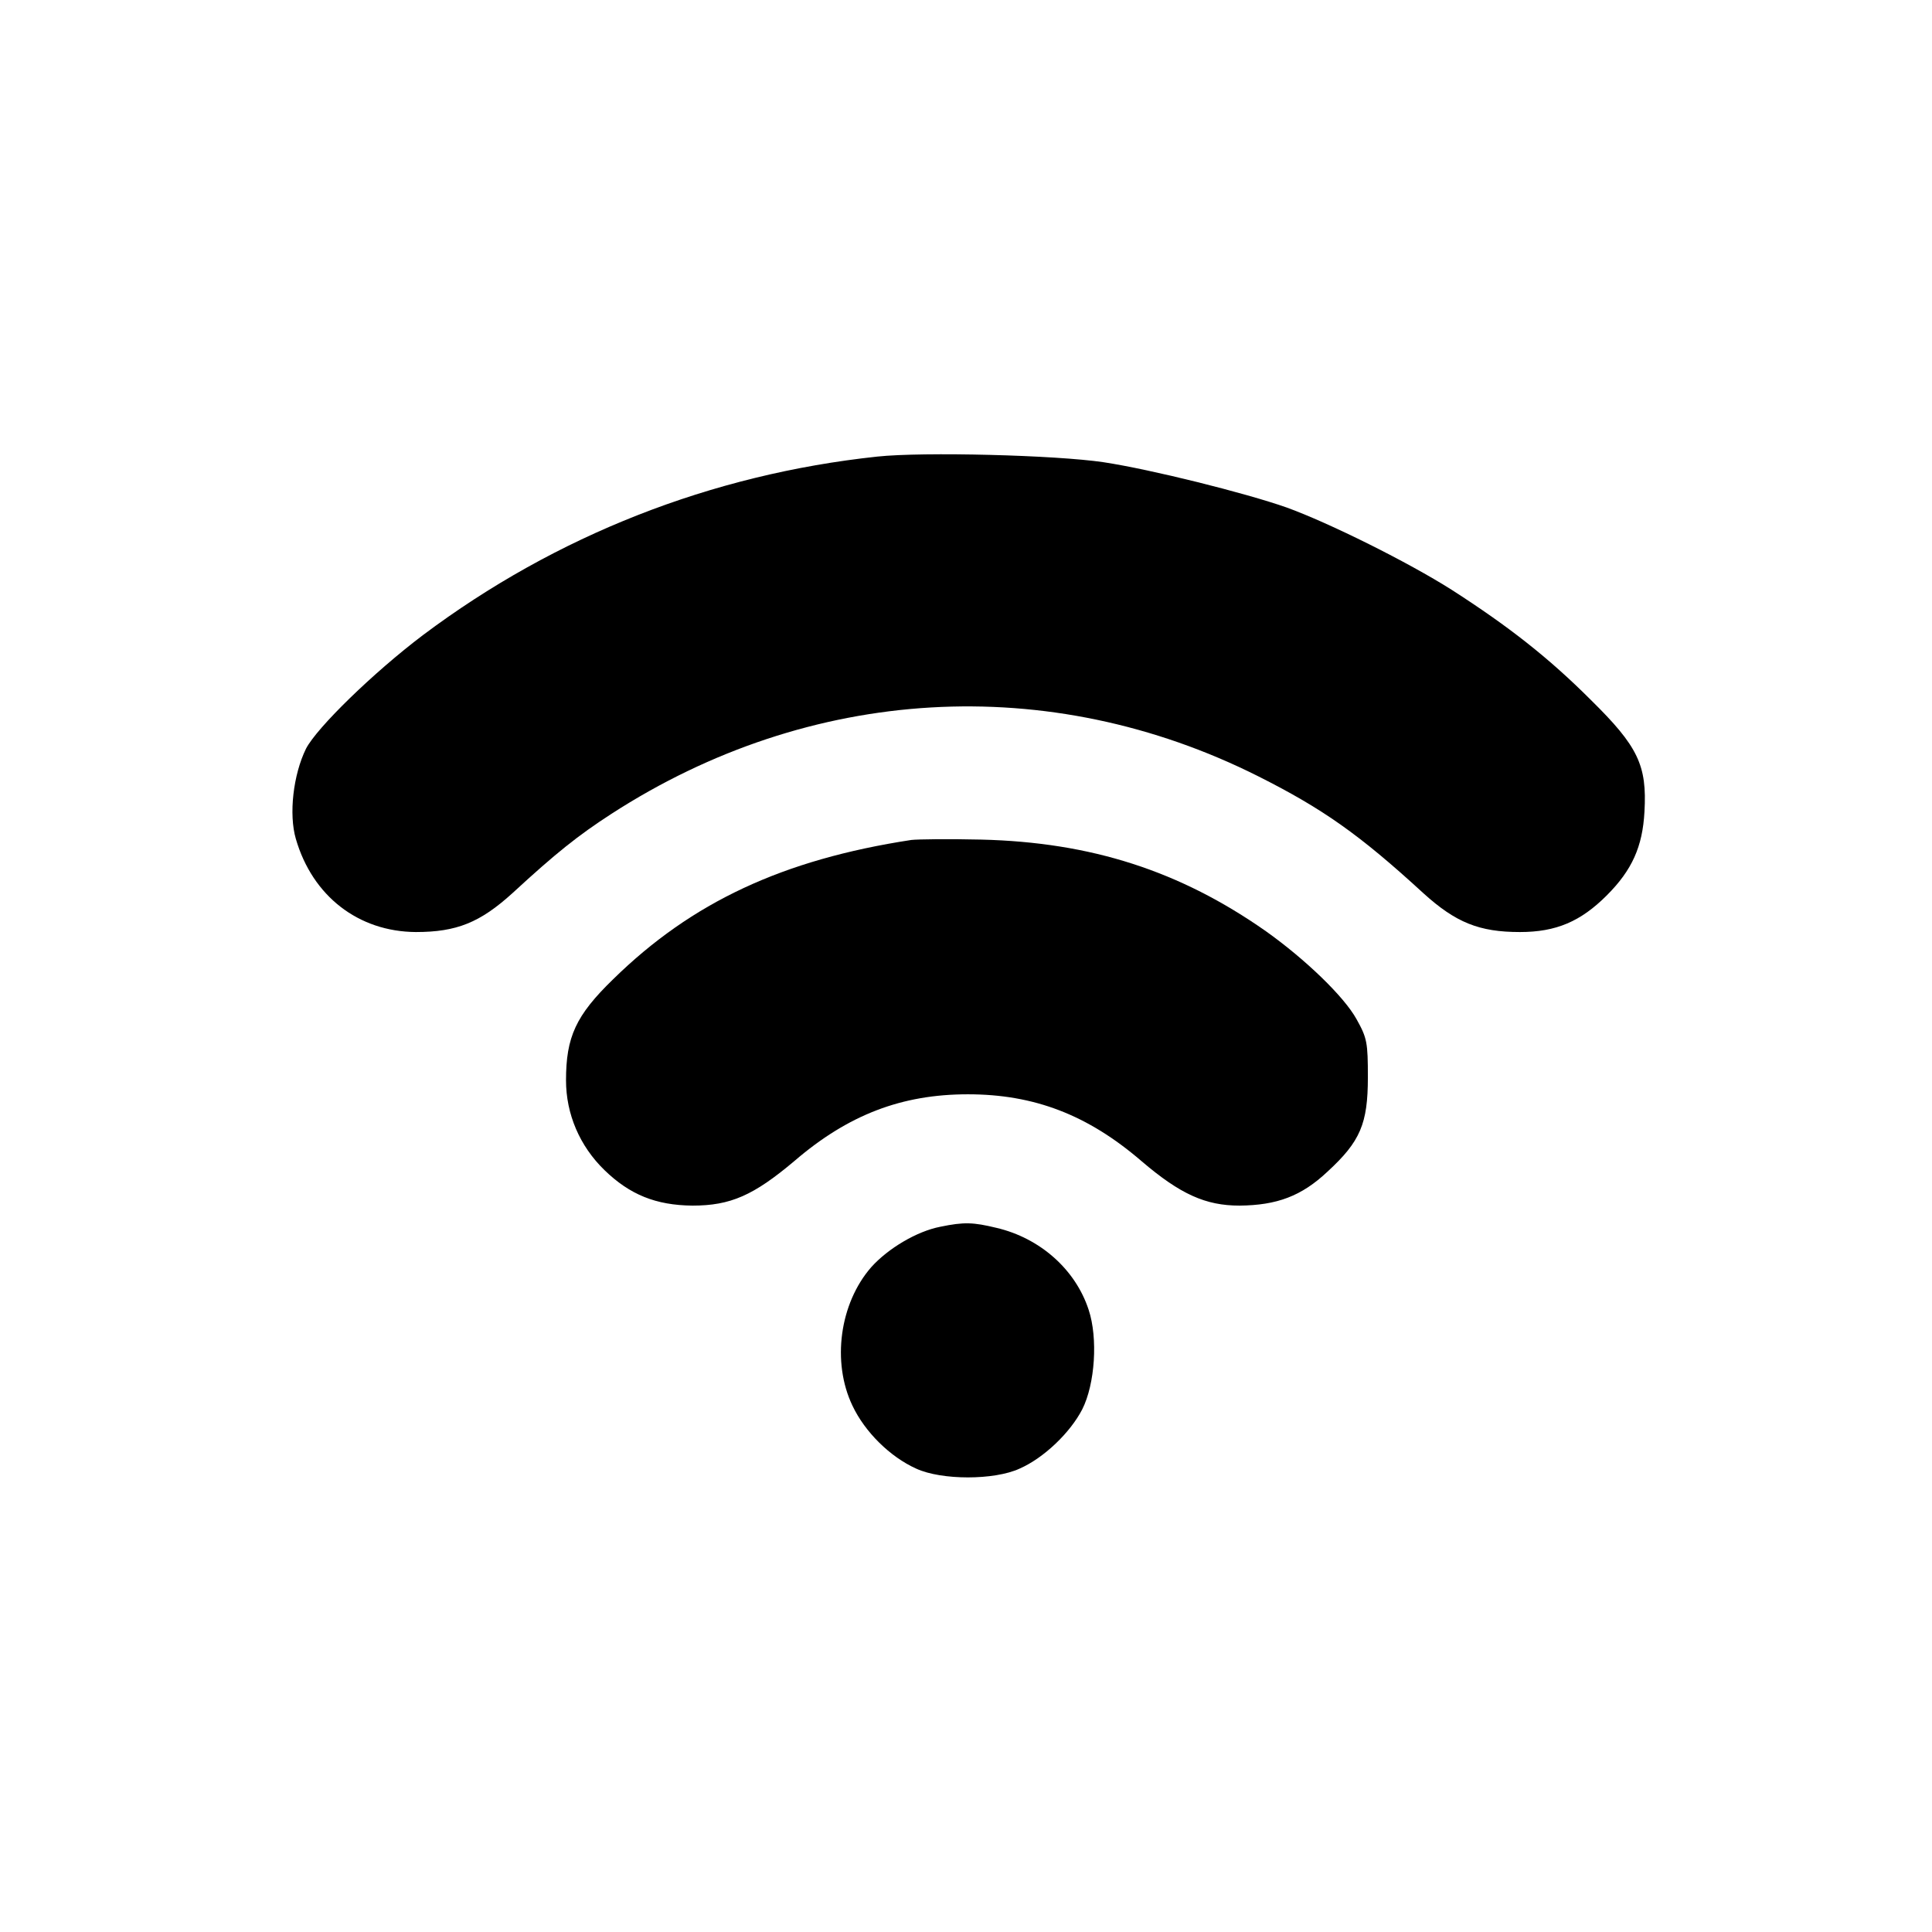
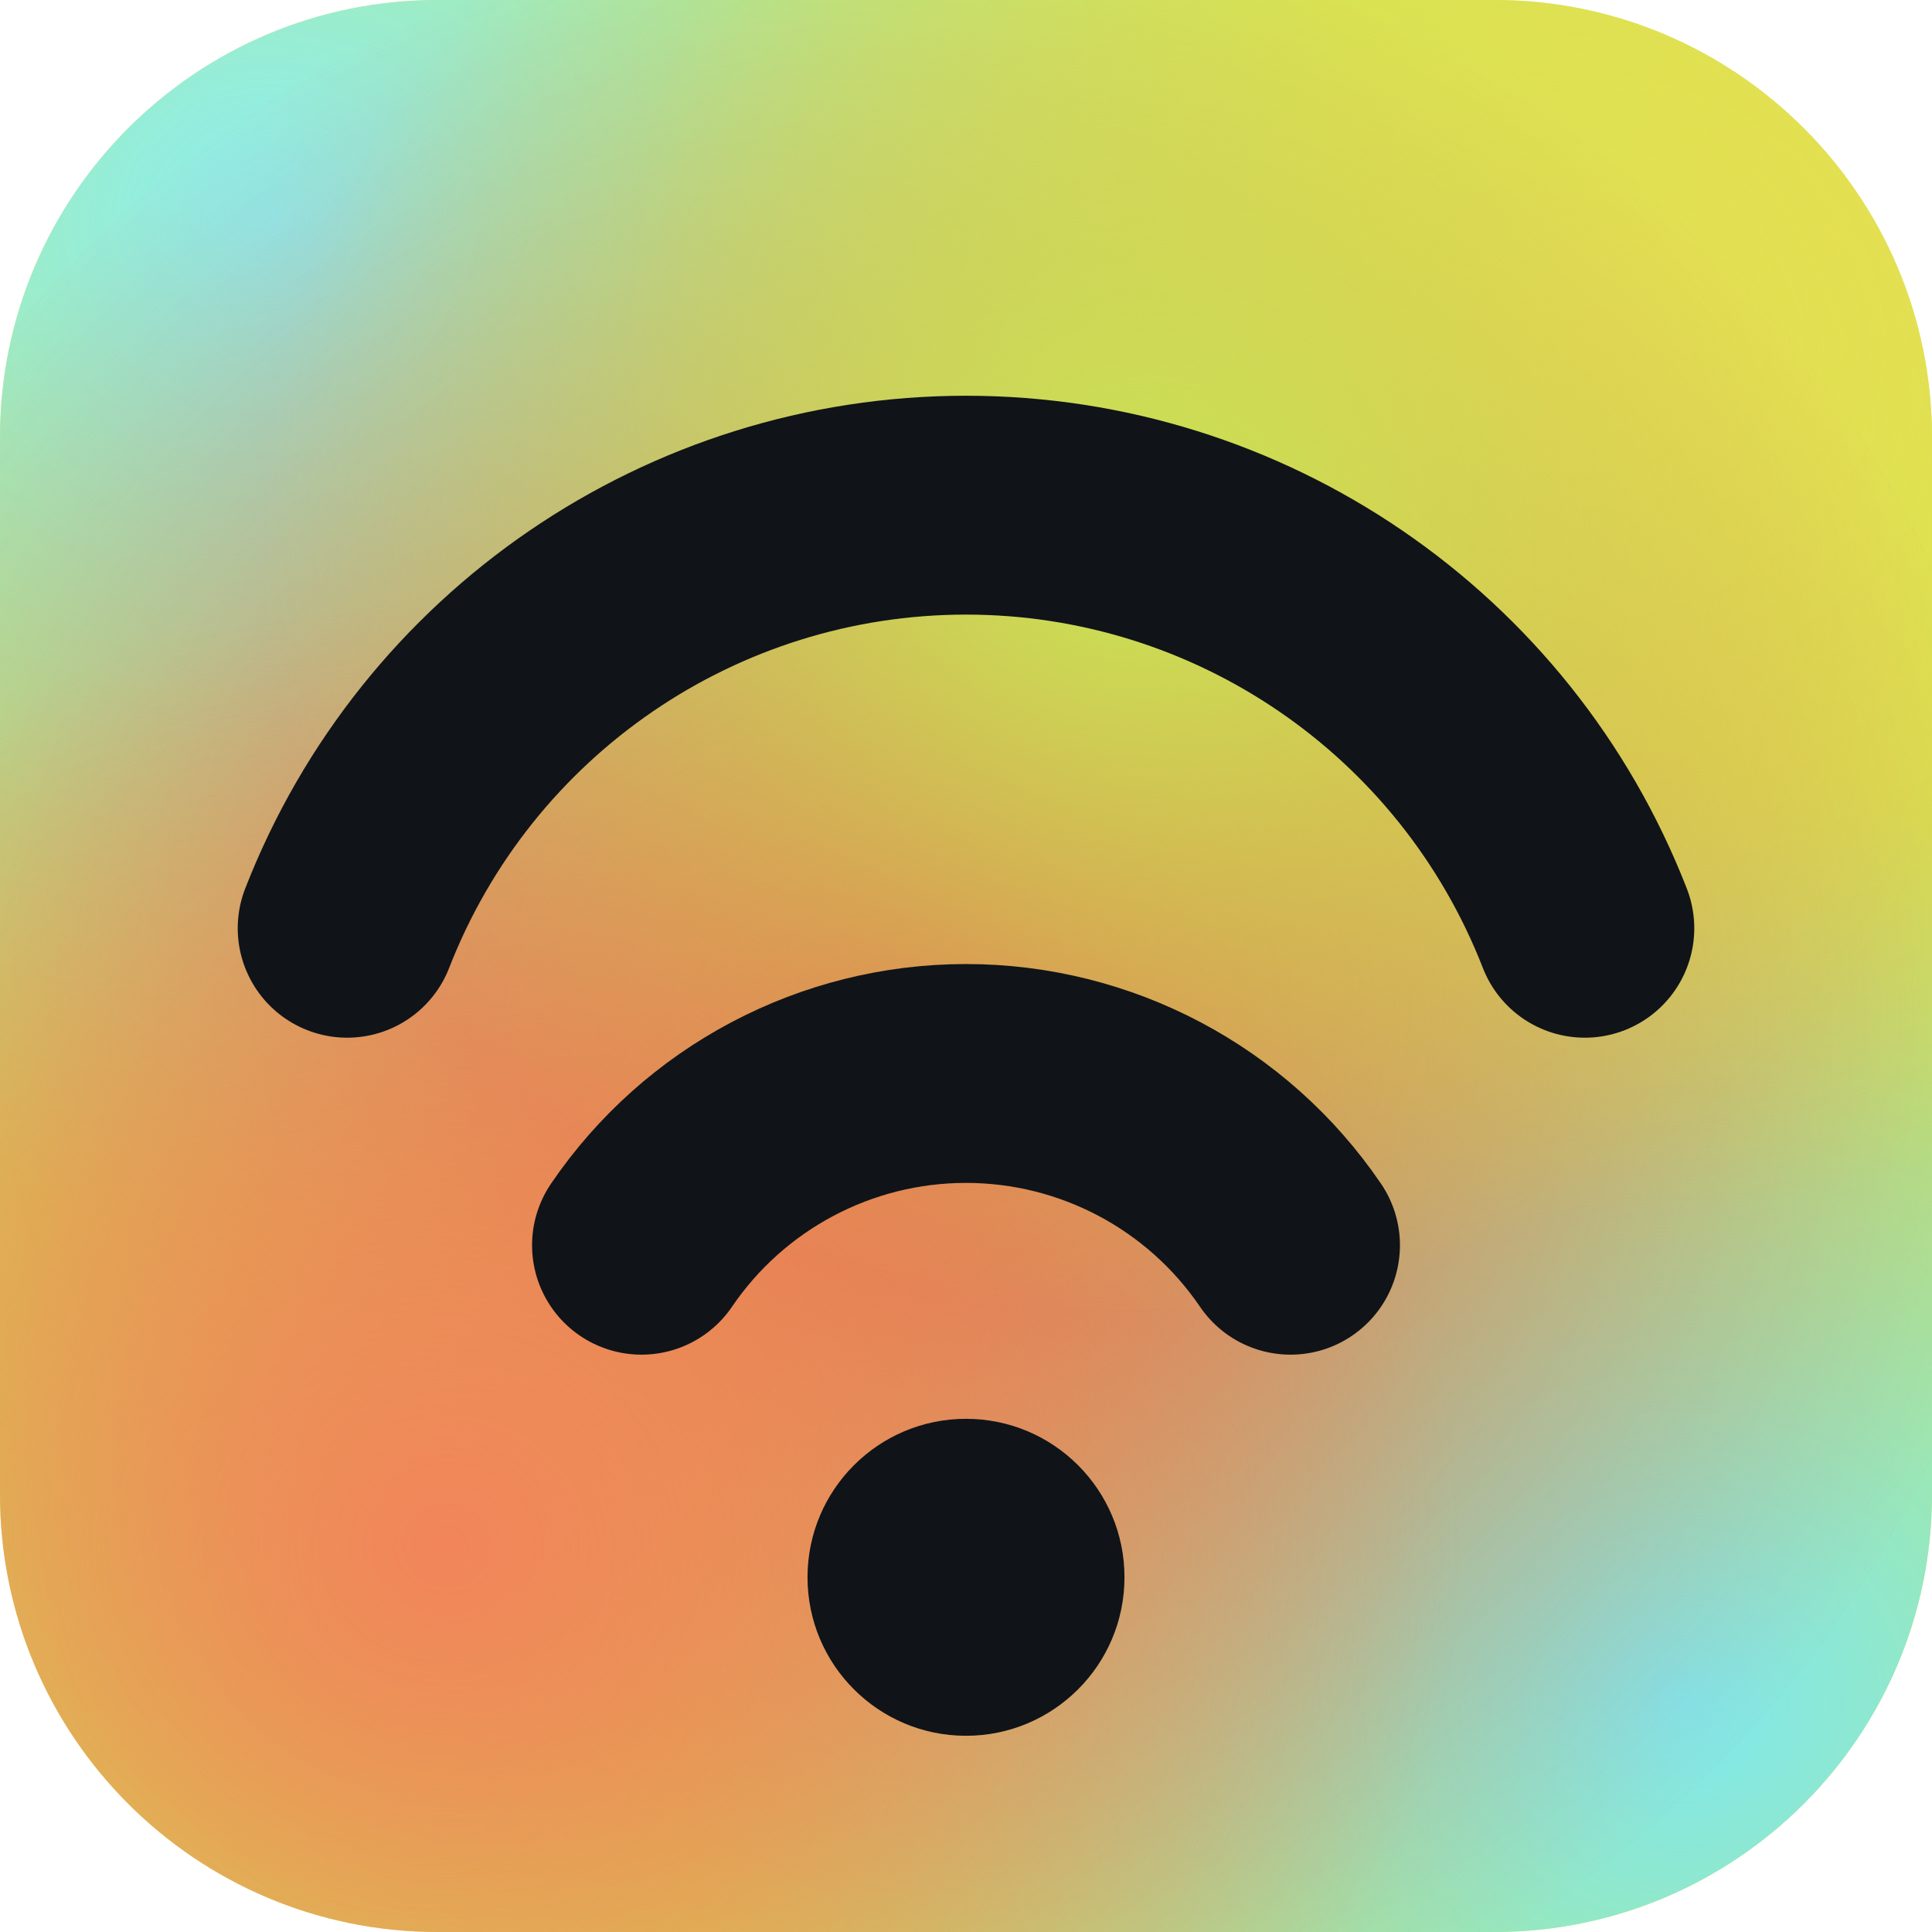
- <svg xmlns="http://www.w3.org/2000/svg" version="1.0" width="512pt" height="512pt" viewBox="0 0 512 512" preserveAspectRatio="xMidYMid meet">
-   <g transform="translate(0,512) scale(0.1,-0.1)" fill="#000000" stroke="none">
-     <path d="M2325 3910 c-440 -47 -852 -209 -1204 -473 -131 -99 -281 -245 -310 -301 -34 -69 -46 -174 -27 -239 44 -152 166 -246 318 -247 108 0 170 25 256 103 115 106 174 153 262 210 527 341 1160 378 1714 100 171 -86 268 -154 438 -310 86 -78 148 -103 256 -103 96 0 161 28 230 97 67 67 95 129 100 222 7 123 -17 173 -142 296 -112 112 -218 195 -369 292 -115 73 -324 177 -437 218 -111 39 -360 101 -485 120 -127 19 -478 28 -600 15z" />
-     <path d="M2415 2894 c-340 -52 -582 -165 -790 -369 -99 -96 -125 -153 -125 -268 0 -89 36 -174 102 -238 67 -65 136 -93 233 -94 101 0 162 27 270 118 143 123 285 177 460 177 175 0 317 -54 460 -177 103 -88 170 -118 260 -118 99 1 164 25 233 90 87 80 107 127 107 250 0 92 -2 104 -30 154 -33 60 -136 159 -240 233 -228 160 -463 236 -755 243 -85 2 -168 1 -185 -1z" />
-     <path d="M2492 1869 c-62 -12 -138 -57 -183 -107 -84 -96 -105 -252 -50 -367 33 -70 100 -136 169 -167 67 -31 207 -31 274 0 64 28 134 95 166 157 34 67 42 189 17 264 -35 107 -129 190 -244 217 -62 15 -86 16 -149 3z" />
+ <svg xmlns="http://www.w3.org/2000/svg" viewBox="0 0 512 512" width="512" height="512" role="img" aria-label="WifiHeatmap">
+   <defs>
+     <clipPath id="tile">
+       <rect x="0" y="0" width="512" height="512" rx="116" ry="116" />
+     </clipPath>
+     <radialGradient id="h-cyan-tl" cx="50%" cy="50%" r="50%">
+       <stop offset="0%" stop-color="#8ceef0" />
+       <stop offset="100%" stop-color="#8ceef0" stop-opacity="0" />
+     </radialGradient>
+     <radialGradient id="h-cyan-br" cx="50%" cy="50%" r="50%">
+       <stop offset="0%" stop-color="#7fe8ee" />
+       <stop offset="100%" stop-color="#7fe8ee" stop-opacity="0" />
+     </radialGradient>
+     <radialGradient id="h-red" cx="50%" cy="50%" r="50%">
+       <stop offset="0%" stop-color="#e2604f" />
+       <stop offset="100%" stop-color="#e2604f" stop-opacity="0" />
+     </radialGradient>
+     <radialGradient id="h-orange" cx="50%" cy="50%" r="50%">
+       <stop offset="0%" stop-color="#f2855a" />
+       <stop offset="100%" stop-color="#f2855a" stop-opacity="0" />
+     </radialGradient>
+     <radialGradient id="h-yellow" cx="50%" cy="50%" r="50%">
+       <stop offset="0%" stop-color="#f0dc52" />
+       <stop offset="100%" stop-color="#f0dc52" stop-opacity="0" />
+     </radialGradient>
+     <radialGradient id="h-green" cx="50%" cy="50%" r="50%">
+       <stop offset="0%" stop-color="#c9e554" />
+       <stop offset="100%" stop-color="#c9e554" stop-opacity="0" />
+     </radialGradient>
+   </defs>
+   <g clip-path="url(#tile)">
+     <rect width="512" height="512" fill="#cde74f" />
+     <ellipse cx="72" cy="58" rx="290" ry="270" fill="url(#h-cyan-tl)" />
+     <ellipse cx="446" cy="452" rx="270" ry="250" fill="url(#h-cyan-br)" />
+     <ellipse cx="420" cy="92" rx="260" ry="230" fill="url(#h-yellow)" />
+     <ellipse cx="238" cy="268" rx="300" ry="290" fill="url(#h-red)" />
+     <ellipse cx="118" cy="410" rx="270" ry="250" fill="url(#h-orange)" />
+     <ellipse cx="300" cy="140" rx="230" ry="210" fill="url(#h-green)" />
+     <g fill="none" stroke="#101418" stroke-linecap="round">
+       <path d="M92 246 A 176 176 0 0 1 420 246" stroke-width="58" />
+       <path d="M170 330 A 104 104 0 0 1 342 330" stroke-width="58" />
+     </g>
+     <circle cx="256" cy="418" r="42" fill="#101418" />
  </g>
</svg>
